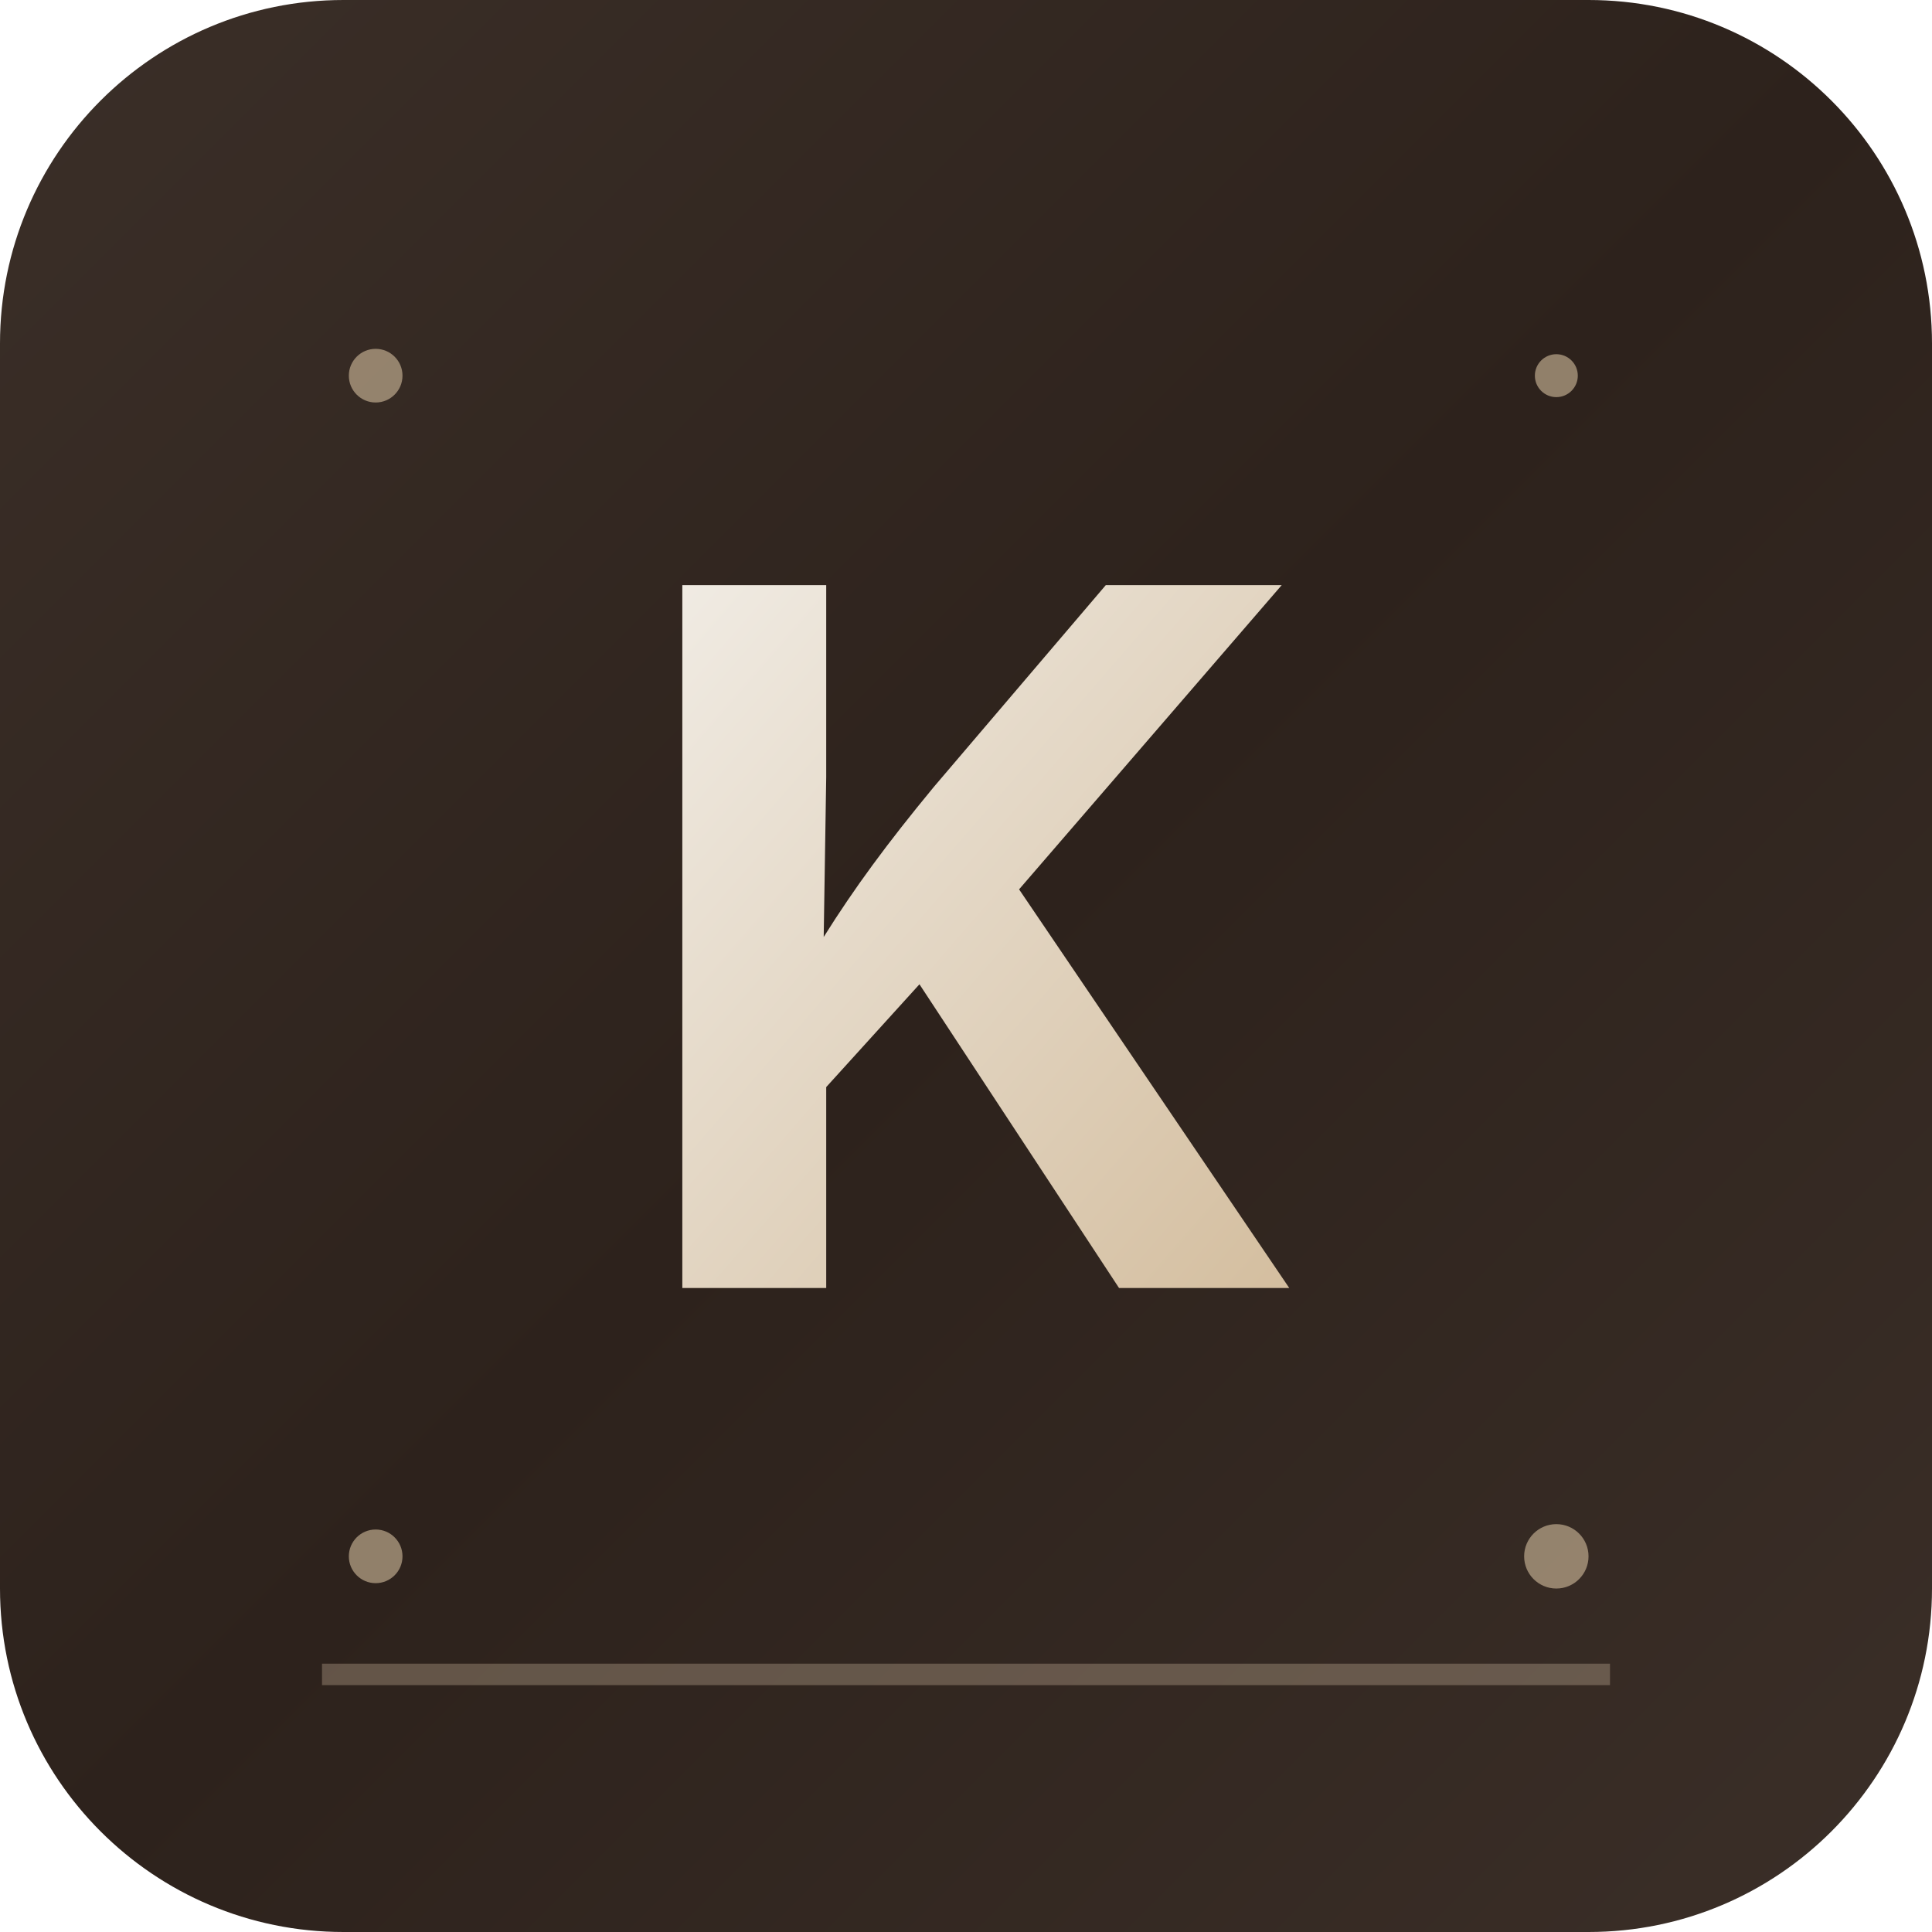
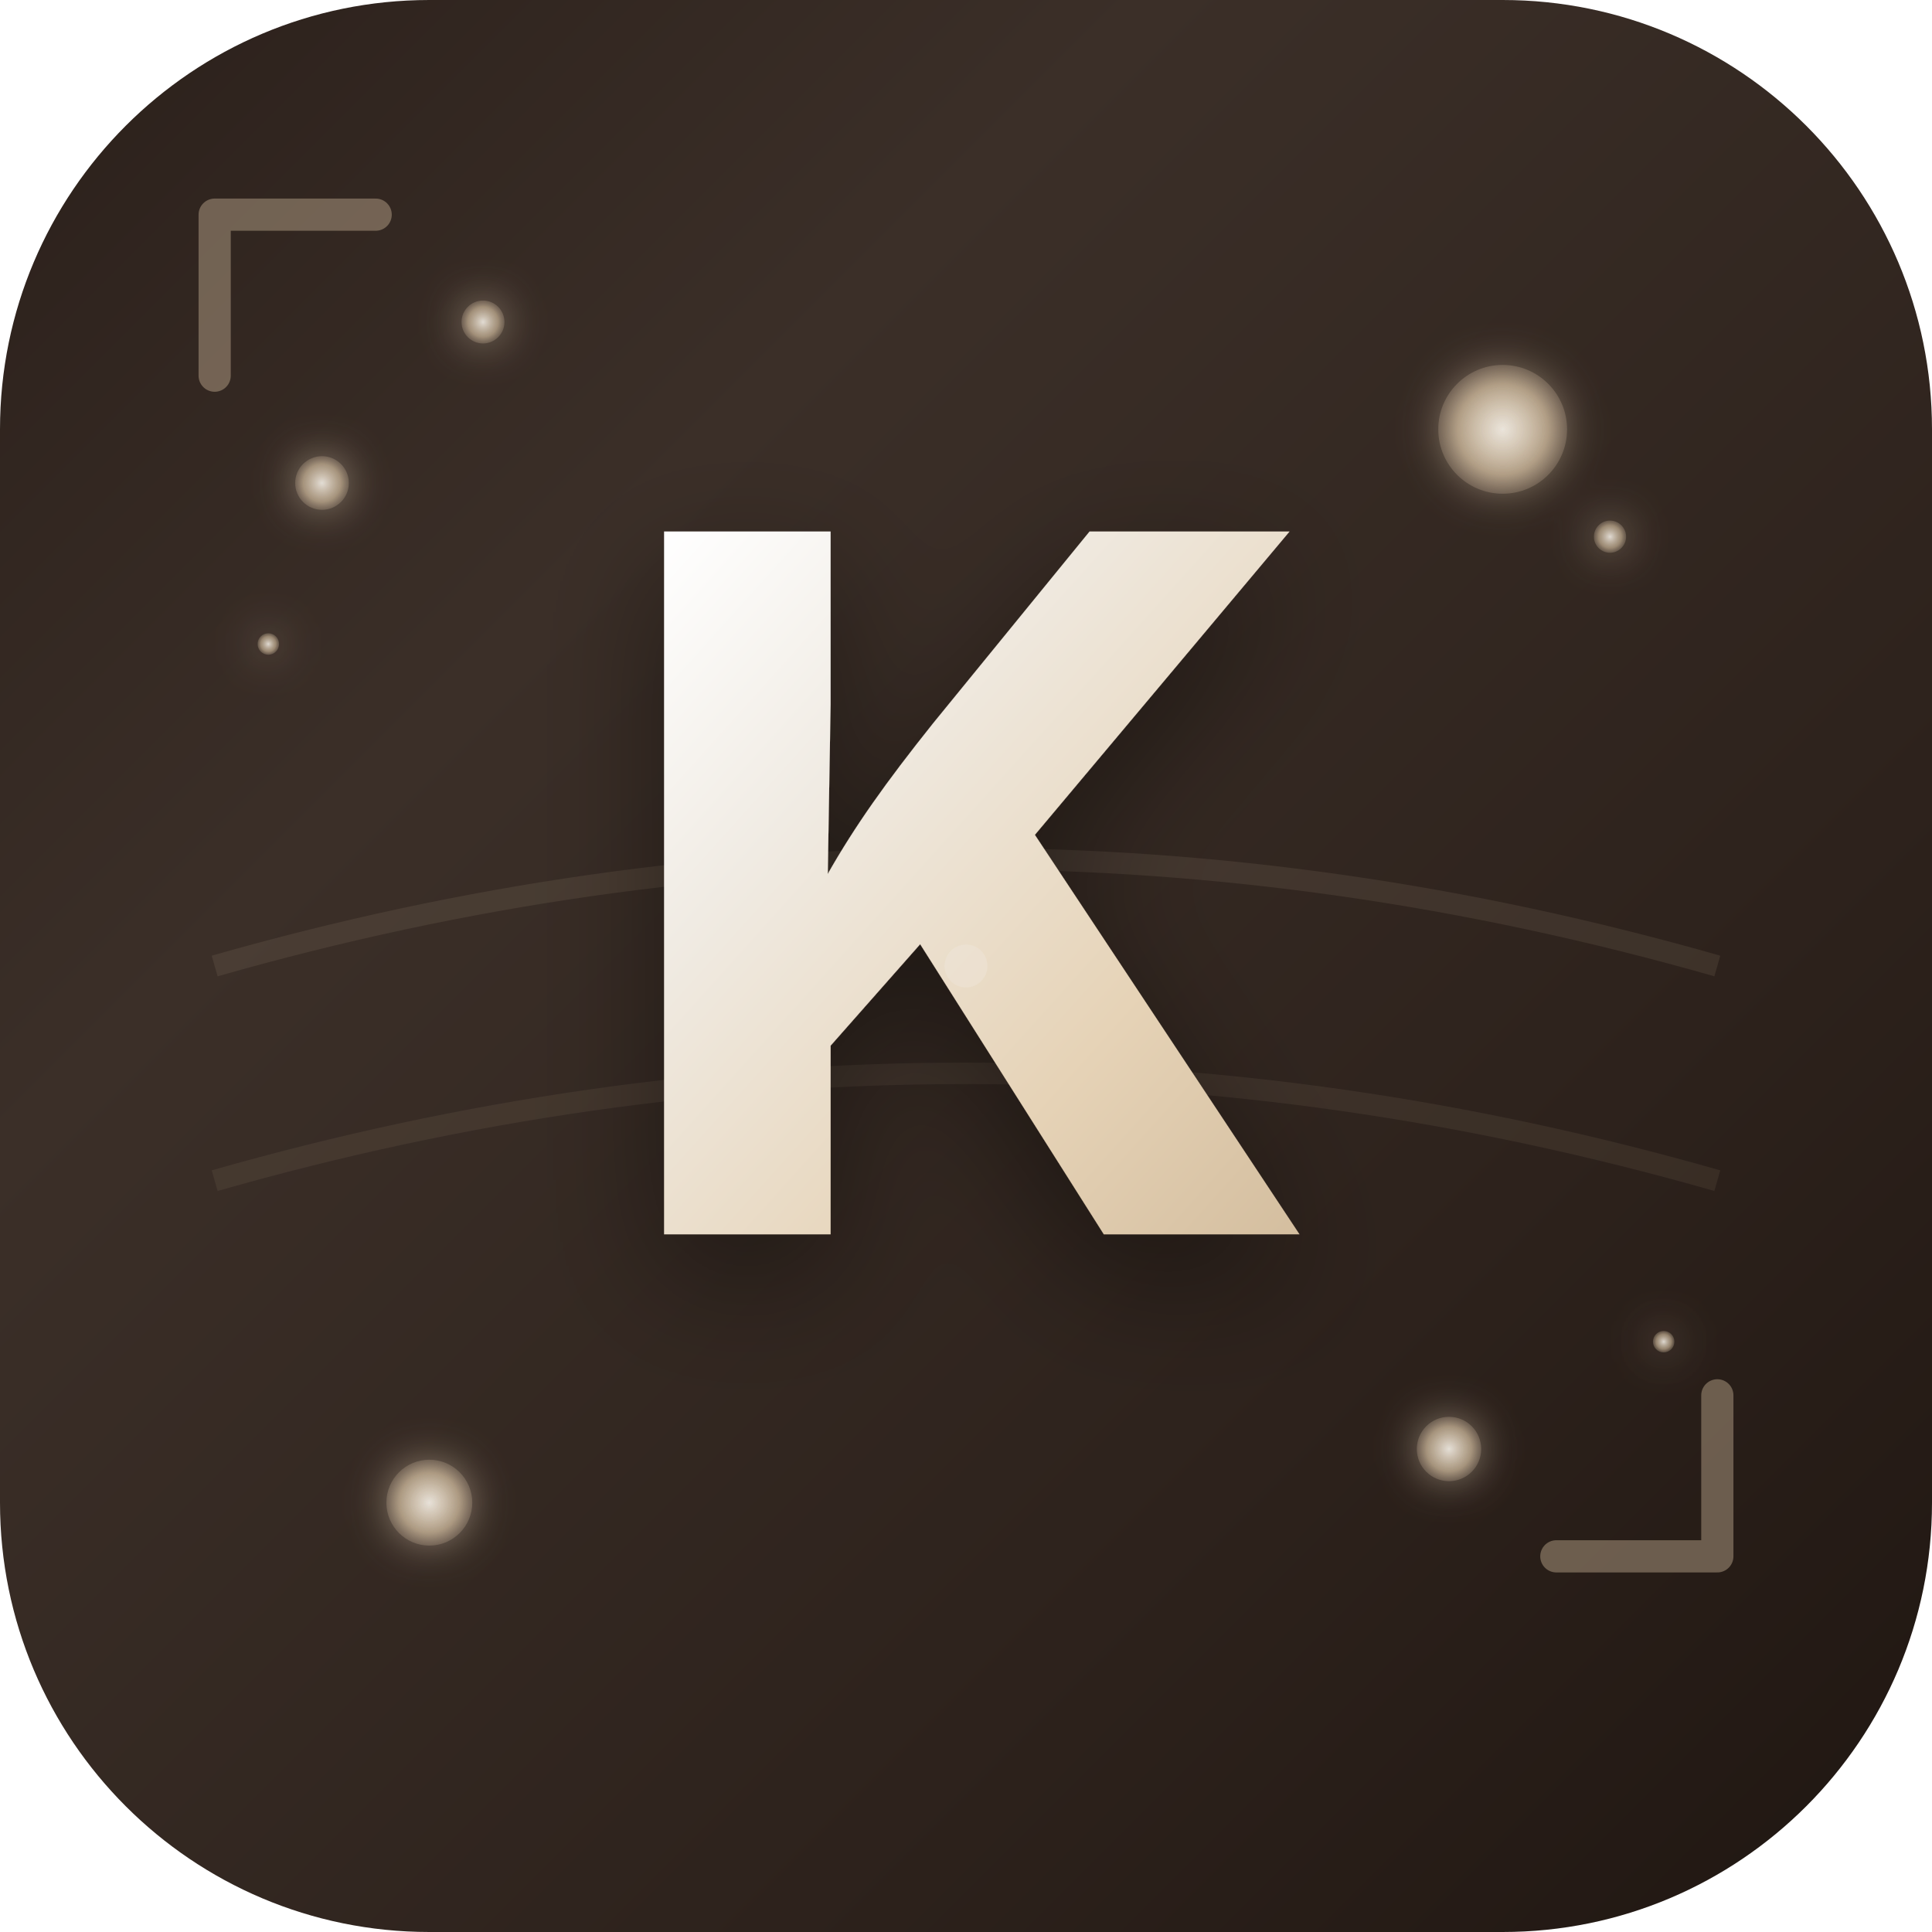
- <svg xmlns="http://www.w3.org/2000/svg" width="180" height="180" viewBox="0 0 180 180" fill="none">
+ <svg xmlns="http://www.w3.org/2000/svg" fill="none" viewBox="0 0 180 180" height="180" width="180">
  <defs>
-     <linearGradient id="bgApple" x1="0%" y1="0%" x2="100%" y2="100%">
-       <stop offset="0%" style="stop-color:#3B2F28" />
-       <stop offset="50%" style="stop-color:#2D221C" />
-       <stop offset="100%" style="stop-color:#3B2F28" />
+     <linearGradient id="appleBg" x1="0%" y1="0%" x2="100%" y2="100%">
+       <stop offset="0%" style="stop-color:#2A1F1A" />
+       <stop offset="30%" style="stop-color:#3B2F28" />
+       <stop offset="70%" style="stop-color:#2D221C" />
+       <stop offset="100%" style="stop-color:#1F1611" />
    </linearGradient>
-     <linearGradient id="letterApple" x1="0%" y1="0%" x2="100%" y2="100%">
-       <stop offset="0%" style="stop-color:#F0EBE3" />
+     <linearGradient id="appleLetterK" x1="0%" y1="0%" x2="100%" y2="100%">
+       <stop offset="0%" style="stop-color:#FFFFFF" />
+       <stop offset="30%" style="stop-color:#F0EBE3" />
+       <stop offset="70%" style="stop-color:#E6D3B7" />
      <stop offset="100%" style="stop-color:#D4BE9F" />
    </linearGradient>
+     <radialGradient id="appleAccentGradient" cx="50%" cy="50%" r="50%">
+       <stop offset="0%" style="stop-color:#F0EBE3" stop-opacity="0.9" />
+       <stop offset="70%" style="stop-color:#D4BE9F" stop-opacity="0.6" />
+       <stop offset="100%" style="stop-color:#B5A089" stop-opacity="0.3" />
+     </radialGradient>
+     <filter id="appleGlow" x="-50%" y="-50%" width="200%" height="200%">
+       <feGaussianBlur stdDeviation="2" result="coloredBlur" />
+       <feMerge>
+         <feMergeNode in="coloredBlur" />
+         <feMergeNode in="SourceGraphic" />
+       </feMerge>
+     </filter>
+     <filter id="appleLetterShadow" x="-50%" y="-50%" width="200%" height="200%">
+       <feDropShadow dx="0" dy="4" stdDeviation="6" flood-color="#000000" flood-opacity="0.4" />
+     </filter>
  </defs>
-   <rect width="180" height="180" rx="32" fill="url(#bgApple)" />
-   <circle cx="35" cy="35" r="2.5" fill="#D4BE9F" opacity="0.6" />
-   <circle cx="145" cy="145" r="3" fill="#D4BE9F" opacity="0.6" />
-   <circle cx="145" cy="35" r="2" fill="#D4BE9F" opacity="0.6" />
-   <circle cx="35" cy="145" r="2.5" fill="#D4BE9F" opacity="0.6" />
-   <text x="90" y="120" text-anchor="middle" font-family="Inter, system-ui, sans-serif" font-size="90" font-weight="700" fill="url(#letterApple)">
+   <rect width="180" height="180" rx="40" fill="url(#appleBg)" />
+   <g opacity="0.1">
+     <path d="M20,90 Q90,70 160,90" stroke="#D4BE9F" stroke-width="2" fill="none" />
+     <path d="M20,110 Q90,90 160,110" stroke="#B5A089" stroke-width="2" fill="none" />
+   </g>
+   <g filter="url(#appleGlow)">
+     <circle cx="140" cy="40" r="6" fill="url(#appleAccentGradient)" />
+     <circle cx="40" cy="140" r="4" fill="url(#appleAccentGradient)" />
+     <circle cx="135" cy="135" r="3" fill="url(#appleAccentGradient)" />
+     <circle cx="30" cy="45" r="2.5" fill="url(#appleAccentGradient)" />
+     <circle cx="45" cy="30" r="2" fill="url(#appleAccentGradient)" />
+     <circle cx="150" cy="50" r="1.5" fill="url(#appleAccentGradient)" />
+     <circle cx="25" cy="60" r="1" fill="url(#appleAccentGradient)" />
+     <circle cx="155" cy="125" r="1" fill="url(#appleAccentGradient)" />
+   </g>
+   <text x="90" y="115" text-anchor="middle" font-family="Inter, system-ui, sans-serif" font-size="90" font-weight="800" fill="url(#appleLetterK)" filter="url(#appleLetterShadow)">
    K
  </text>
-   <rect x="30" y="155" width="120" height="2" fill="#B5A089" opacity="0.4" />
+   <g opacity="0.4">
+     <path d="M20,20 L35,20 M20,20 L20,35" stroke="#D4BE9F" stroke-width="3" stroke-linecap="round" />
+     <path d="M160,145 L145,145 M160,145 L160,130" stroke="#D4BE9F" stroke-width="3" stroke-linecap="round" />
+   </g>
+   <circle cx="90" cy="90" r="2" fill="#F0EBE3" opacity="0.3" />
</svg>
